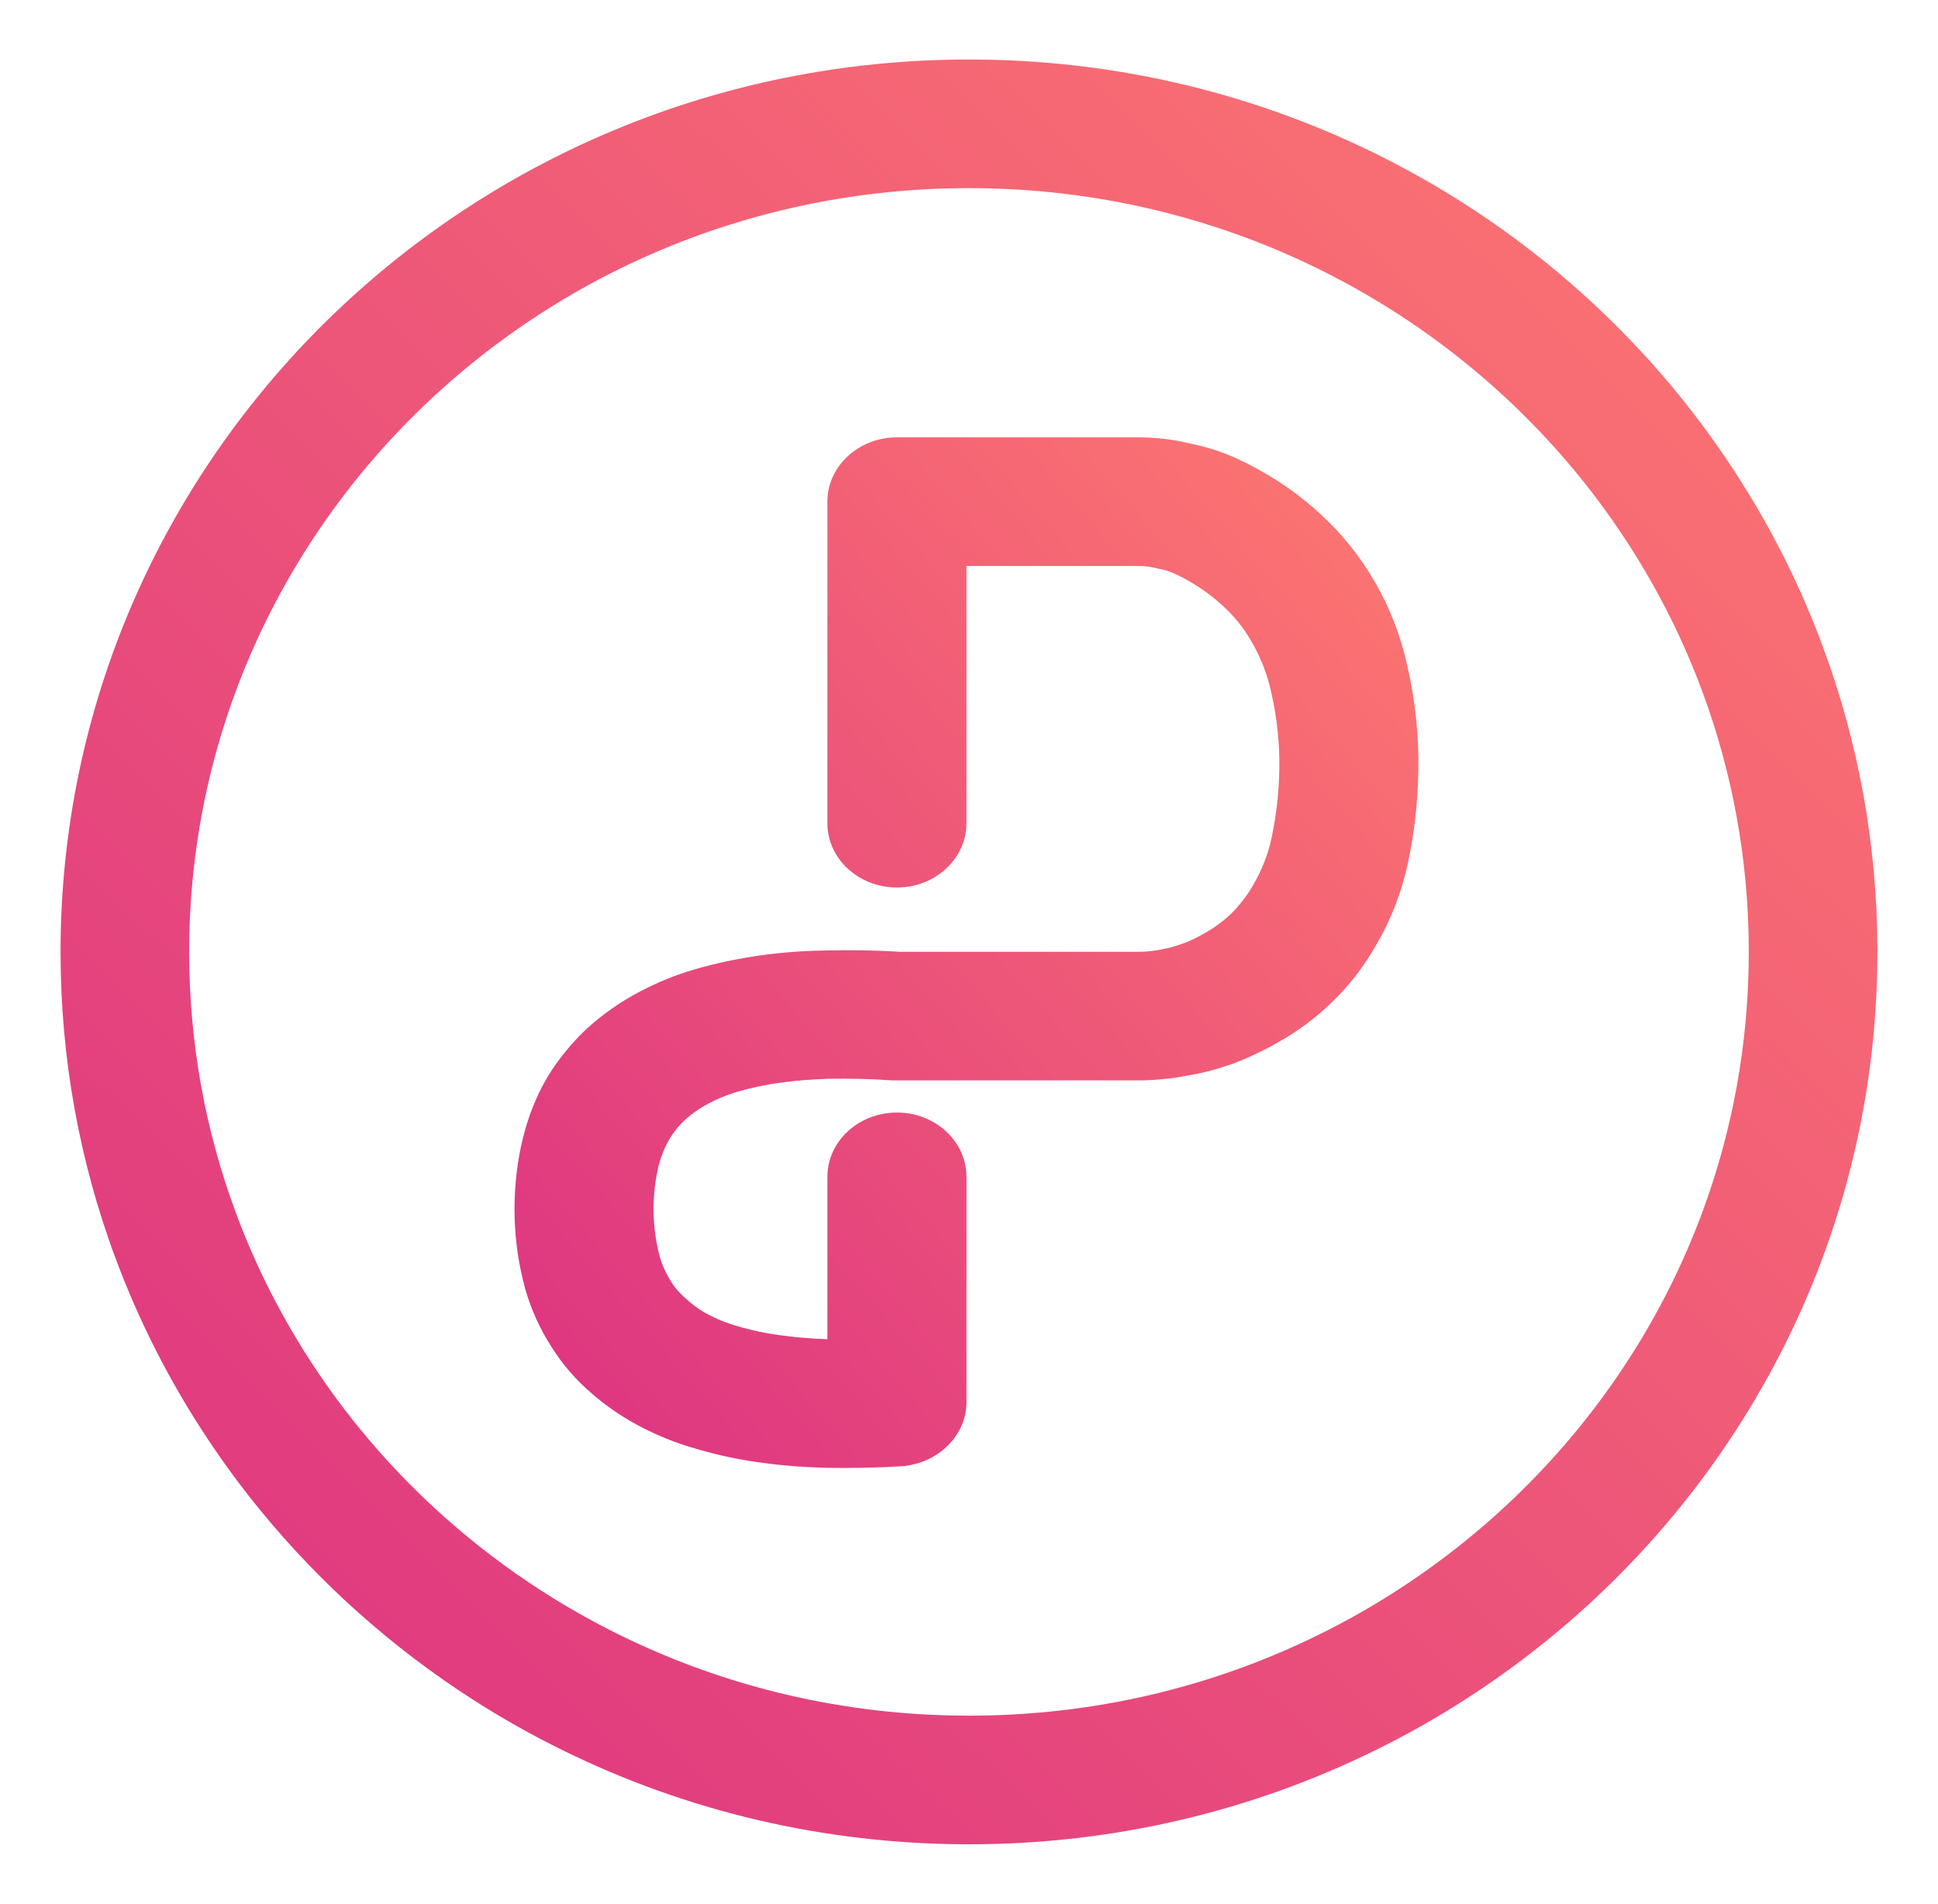
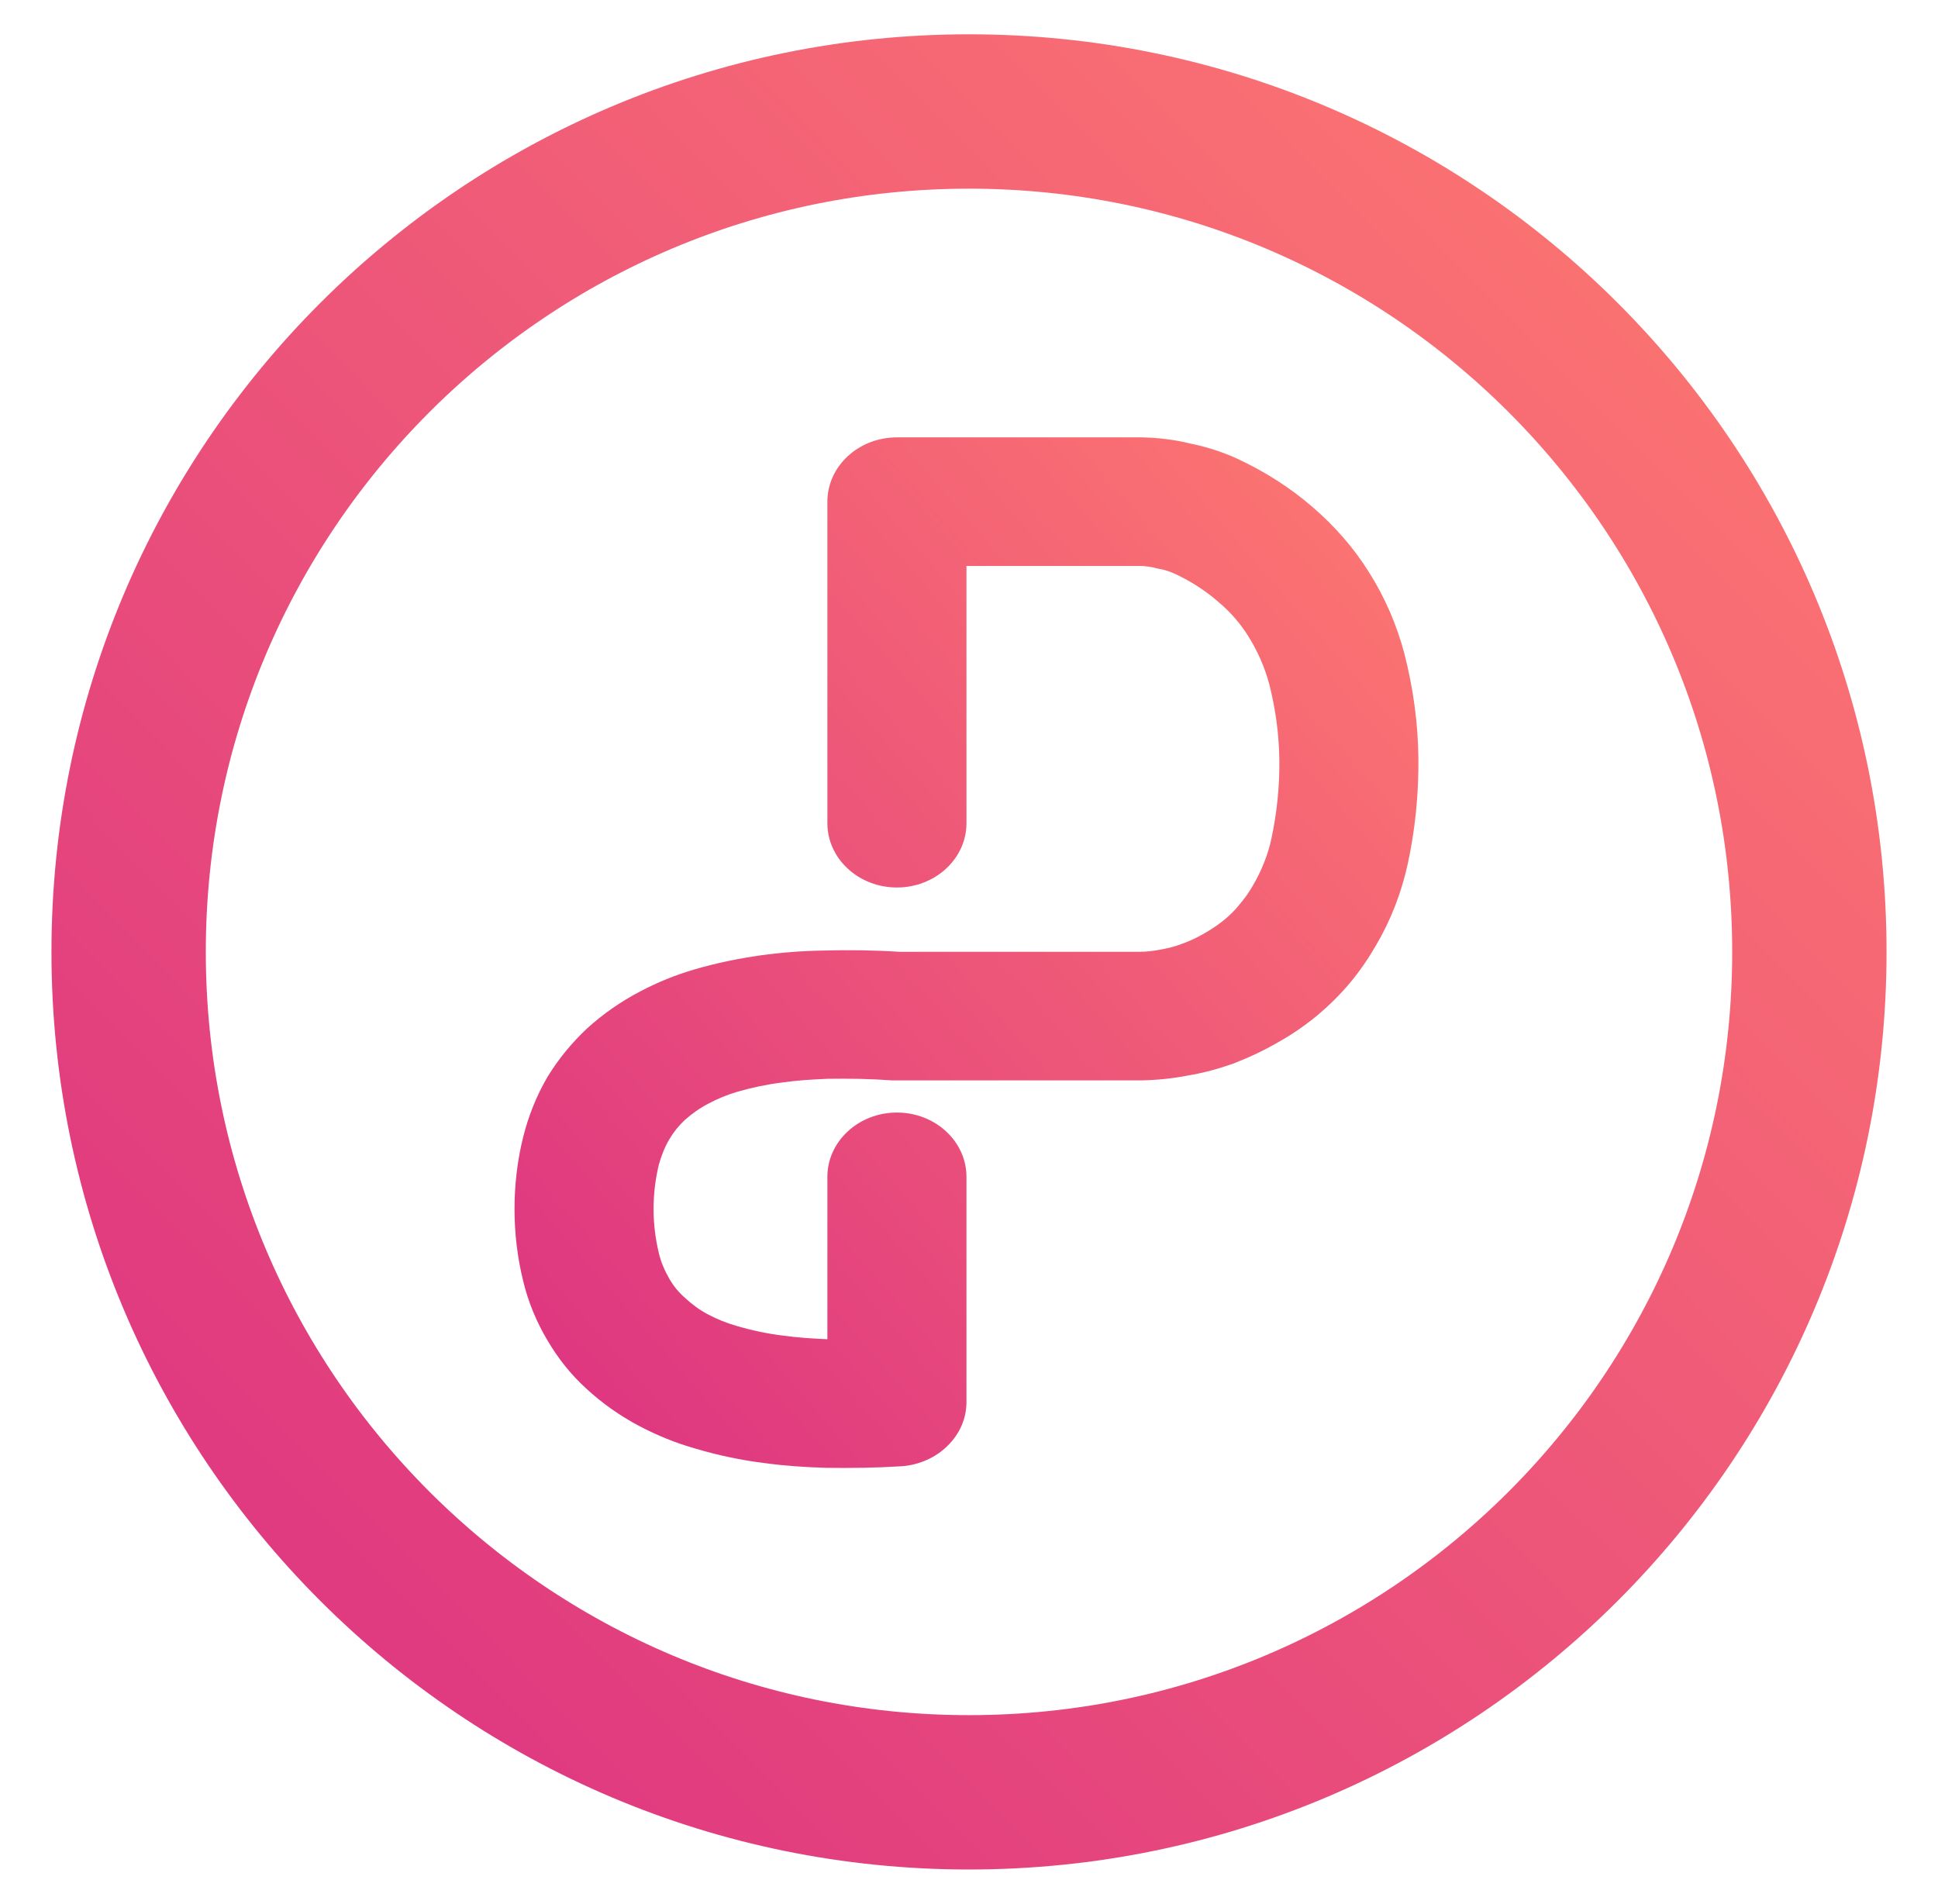
<svg xmlns="http://www.w3.org/2000/svg" width="226" height="222" viewBox="0 0 226 222" fill="none">
-   <path d="M205.567 78.079C209.327 88.247 211.396 99.213 211.435 110.663V110.998C211.435 122.57 209.363 133.651 205.566 143.918C202.926 151.057 199.451 157.81 195.247 164.06L195.24 164.071C193.483 166.693 191.59 169.231 189.577 171.674C183.137 179.486 175.48 186.294 166.88 191.822L166.878 191.823C163.709 193.862 160.42 195.723 157.02 197.389L157.011 197.393C143.784 203.896 128.841 207.561 112.999 207.561C97.156 207.561 82.213 203.896 68.986 197.393L68.978 197.389C65.575 195.721 62.282 193.86 59.115 191.823C50.404 186.219 42.654 179.303 36.162 171.361L36.158 171.356C34.148 168.902 32.259 166.342 30.498 163.689L30.493 163.683C26.403 157.538 23.016 150.911 20.427 143.908L20.427 143.906C16.632 133.645 14.562 122.569 14.562 111C14.562 57.796 58.507 14.438 112.999 14.438C140.334 14.438 165.032 25.357 182.862 42.973L182.863 42.974C187.999 48.047 192.562 53.678 196.442 59.758L196.449 59.769C200.117 65.495 203.182 71.627 205.566 78.078L205.567 78.079Z" stroke="url(#paint0_linear)" stroke-width="15" />
-   <path fill-rule="evenodd" clip-rule="evenodd" d="M96.485 137.23C96.485 133.093 100.12 129.732 104.597 129.732C109.07 129.732 112.705 133.093 112.705 137.23V163.477C112.705 165.388 111.933 167.187 110.516 168.576C109.136 169.96 107.192 170.827 105.162 170.975C102.243 171.162 99.286 171.201 96.367 171.162C93.933 171.088 91.541 170.936 89.107 170.6C86.39 170.261 83.716 169.699 81.079 168.911C78.81 168.275 76.62 167.374 74.553 166.29C72.284 165.088 70.217 163.625 68.39 161.94C66.568 160.29 65.066 158.378 63.851 156.314C62.552 154.142 61.582 151.777 61.012 149.378C60.325 146.604 60 143.792 60 140.979C60 138.17 60.325 135.318 61.012 132.584C61.62 130.146 62.552 127.786 63.851 125.569C65.109 123.51 66.648 121.633 68.433 119.948C70.297 118.259 72.364 116.8 74.676 115.598C76.663 114.549 78.772 113.687 80.962 113.051C83.513 112.298 86.108 111.775 88.702 111.401C91.174 111.061 93.65 110.874 96.122 110.839C99.041 110.761 101.961 110.8 104.88 110.987H132.894C133.747 110.987 134.556 110.874 135.366 110.726C136.176 110.574 136.986 110.386 137.758 110.086C138.733 109.751 139.665 109.298 140.555 108.775C141.327 108.327 142.057 107.839 142.744 107.278C143.436 106.712 144.044 106.115 144.571 105.44C145.178 104.726 145.706 103.977 146.148 103.189C147.123 101.5 147.853 99.701 148.258 97.829C148.907 94.79 149.232 91.681 149.19 88.568C149.152 85.607 148.747 82.642 148.018 79.794C147.49 77.809 146.676 75.971 145.583 74.208C144.651 72.71 143.474 71.36 142.094 70.198C140.597 68.883 138.893 67.798 137.071 66.936C136.421 66.636 135.734 66.409 135.004 66.296C134.312 66.109 133.624 65.996 132.894 65.996H112.705V95.992C112.705 100.128 109.07 103.489 104.597 103.489C100.12 103.489 96.485 100.128 96.485 95.992V58.498C96.485 54.361 100.12 51 104.597 51H132.974C133.017 51 133.055 51 133.135 51C135.041 51.039 136.948 51.261 138.77 51.714C140.677 52.089 142.504 52.685 144.246 53.473C147.49 54.975 150.489 56.887 153.121 59.173C155.678 61.385 157.867 63.897 159.61 66.671C161.516 69.671 162.896 72.897 163.786 76.272C164.798 80.243 165.368 84.331 165.405 88.415C165.448 92.578 165.043 96.701 164.153 100.79C163.423 104.09 162.204 107.278 160.462 110.238C159.572 111.775 158.555 113.273 157.382 114.662C156.248 116.012 154.991 117.249 153.611 118.411C152.189 119.574 150.692 120.623 149.068 121.524C147.405 122.495 145.626 123.323 143.799 124.032C142.095 124.633 140.315 125.121 138.488 125.421C136.746 125.761 134.919 125.948 133.097 125.983C133.055 125.983 133.017 125.983 132.974 125.983H104.597C104.395 125.983 104.23 125.983 104.028 125.983C101.513 125.796 99.041 125.761 96.527 125.796C94.705 125.87 92.878 125.983 91.094 126.244C89.309 126.471 87.567 126.845 85.905 127.333C84.77 127.673 83.678 128.121 82.624 128.683C81.606 129.21 80.717 129.845 79.865 130.594C79.177 131.234 78.57 131.983 78.08 132.806C77.515 133.747 77.11 134.796 76.823 135.845C76.418 137.53 76.216 139.255 76.216 140.979C76.216 142.707 76.418 144.393 76.823 146.082C77.068 147.166 77.515 148.181 78.08 149.156C78.527 149.94 79.135 150.693 79.865 151.329C80.674 152.078 81.569 152.753 82.581 153.279C83.636 153.841 84.77 154.29 85.948 154.629C87.732 155.152 89.512 155.526 91.381 155.753C93.081 155.979 94.785 156.092 96.485 156.166V137.23Z" fill="url(#paint1_linear)" />
+   <path fill-rule="evenodd" clip-rule="evenodd" d="M96.485 137.23C96.485 133.093 100.12 129.732 104.597 129.732C109.07 129.732 112.705 133.093 112.705 137.23V163.477C112.705 165.388 111.933 167.187 110.516 168.576C109.136 169.96 107.192 170.827 105.162 170.975C102.243 171.162 99.286 171.201 96.367 171.162C93.933 171.088 91.541 170.936 89.107 170.6C86.39 170.261 83.716 169.699 81.079 168.911C78.81 168.275 76.62 167.374 74.553 166.29C72.284 165.088 70.217 163.625 68.39 161.94C66.568 160.29 65.066 158.378 63.851 156.314C62.552 154.142 61.582 151.777 61.012 149.378C60.325 146.604 60 143.792 60 140.979C60 138.17 60.325 135.318 61.012 132.584C61.62 130.146 62.552 127.786 63.851 125.569C65.109 123.51 66.648 121.633 68.433 119.948C70.297 118.259 72.364 116.8 74.676 115.598C76.663 114.549 78.772 113.687 80.962 113.051C83.513 112.298 86.108 111.775 88.702 111.401C91.174 111.061 93.65 110.874 96.122 110.839C99.041 110.761 101.961 110.8 104.88 110.987H132.894C133.747 110.987 134.556 110.874 135.366 110.726C136.176 110.574 136.986 110.386 137.758 110.086C138.733 109.751 139.665 109.298 140.555 108.775C141.327 108.327 142.057 107.839 142.744 107.278C143.436 106.712 144.044 106.115 144.571 105.44C145.178 104.726 145.706 103.977 146.148 103.189C147.123 101.5 147.853 99.701 148.258 97.829C148.907 94.79 149.232 91.681 149.19 88.568C149.152 85.607 148.747 82.642 148.018 79.794C147.49 77.809 146.676 75.971 145.583 74.208C144.651 72.71 143.474 71.36 142.094 70.198C140.597 68.883 138.893 67.798 137.071 66.936C136.421 66.636 135.734 66.409 135.004 66.296C134.312 66.109 133.624 65.996 132.894 65.996H112.705V95.992C112.705 100.128 109.07 103.489 104.597 103.489C100.12 103.489 96.485 100.128 96.485 95.992V58.498C96.485 54.361 100.12 51 104.597 51H132.974C133.017 51 133.055 51 133.135 51C135.041 51.039 136.948 51.261 138.77 51.714C140.677 52.089 142.504 52.685 144.246 53.473C147.49 54.975 150.489 56.887 153.121 59.173C155.678 61.385 157.867 63.897 159.61 66.671C161.516 69.671 162.896 72.897 163.786 76.272C164.798 80.243 165.368 84.331 165.405 88.415C165.448 92.578 165.043 96.701 164.153 100.79C163.423 104.09 162.204 107.278 160.462 110.238C159.572 111.775 158.555 113.273 157.382 114.662C156.248 116.012 154.991 117.249 153.611 118.411C152.189 119.574 150.692 120.623 149.068 121.524C147.405 122.495 145.626 123.323 143.799 124.032C142.095 124.633 140.315 125.121 138.488 125.421C136.746 125.761 134.919 125.948 133.097 125.983C133.055 125.983 133.017 125.983 132.974 125.983H104.597C104.395 125.983 104.23 125.983 104.028 125.983C101.513 125.796 99.041 125.761 96.527 125.796C94.705 125.87 92.878 125.983 91.094 126.244C89.309 126.471 87.567 126.845 85.905 127.333C84.77 127.673 83.678 128.121 82.624 128.683C81.606 129.21 80.717 129.845 79.865 130.594C79.177 131.234 78.57 131.983 78.08 132.806C77.515 133.747 77.11 134.796 76.823 135.845C76.418 137.53 76.216 139.255 76.216 140.979C76.216 142.707 76.418 144.393 76.823 146.082C77.068 147.166 77.515 148.181 78.08 149.156C78.527 149.94 79.135 150.693 79.865 151.329C80.674 152.078 81.569 152.753 82.581 153.279C83.636 153.841 84.77 154.29 85.948 154.629C87.732 155.152 89.512 155.526 91.381 155.753C93.081 155.979 94.785 156.092 96.485 156.166V137.23Z" fill="url(#paint0_linear)" />
+   <circle cx="113" cy="111" r="98" stroke="url(#paint1_linear)" stroke-width="18" />
  <defs>
-     <linearGradient id="paint0_linear" x1="218.308" y1="8.258" x2="11.835" y2="216.703" gradientUnits="userSpaceOnUse">
+     <linearGradient id="paint0_linear" x1="165.096" y1="51.762" x2="47.017" y2="154.469" gradientUnits="userSpaceOnUse">
      <stop stop-color="#FE7970" />
      <stop offset="1" stop-color="#DC3282" />
    </linearGradient>
-     <linearGradient id="paint1_linear" x1="165.096" y1="51.762" x2="47.017" y2="154.469" gradientUnits="userSpaceOnUse">
+     <linearGradient id="paint1_linear" x1="210.42" y1="14.243" x2="15.97" y2="207.074" gradientUnits="userSpaceOnUse">
      <stop stop-color="#FE7970" />
      <stop offset="1" stop-color="#DC3282" />
    </linearGradient>
  </defs>
</svg>
